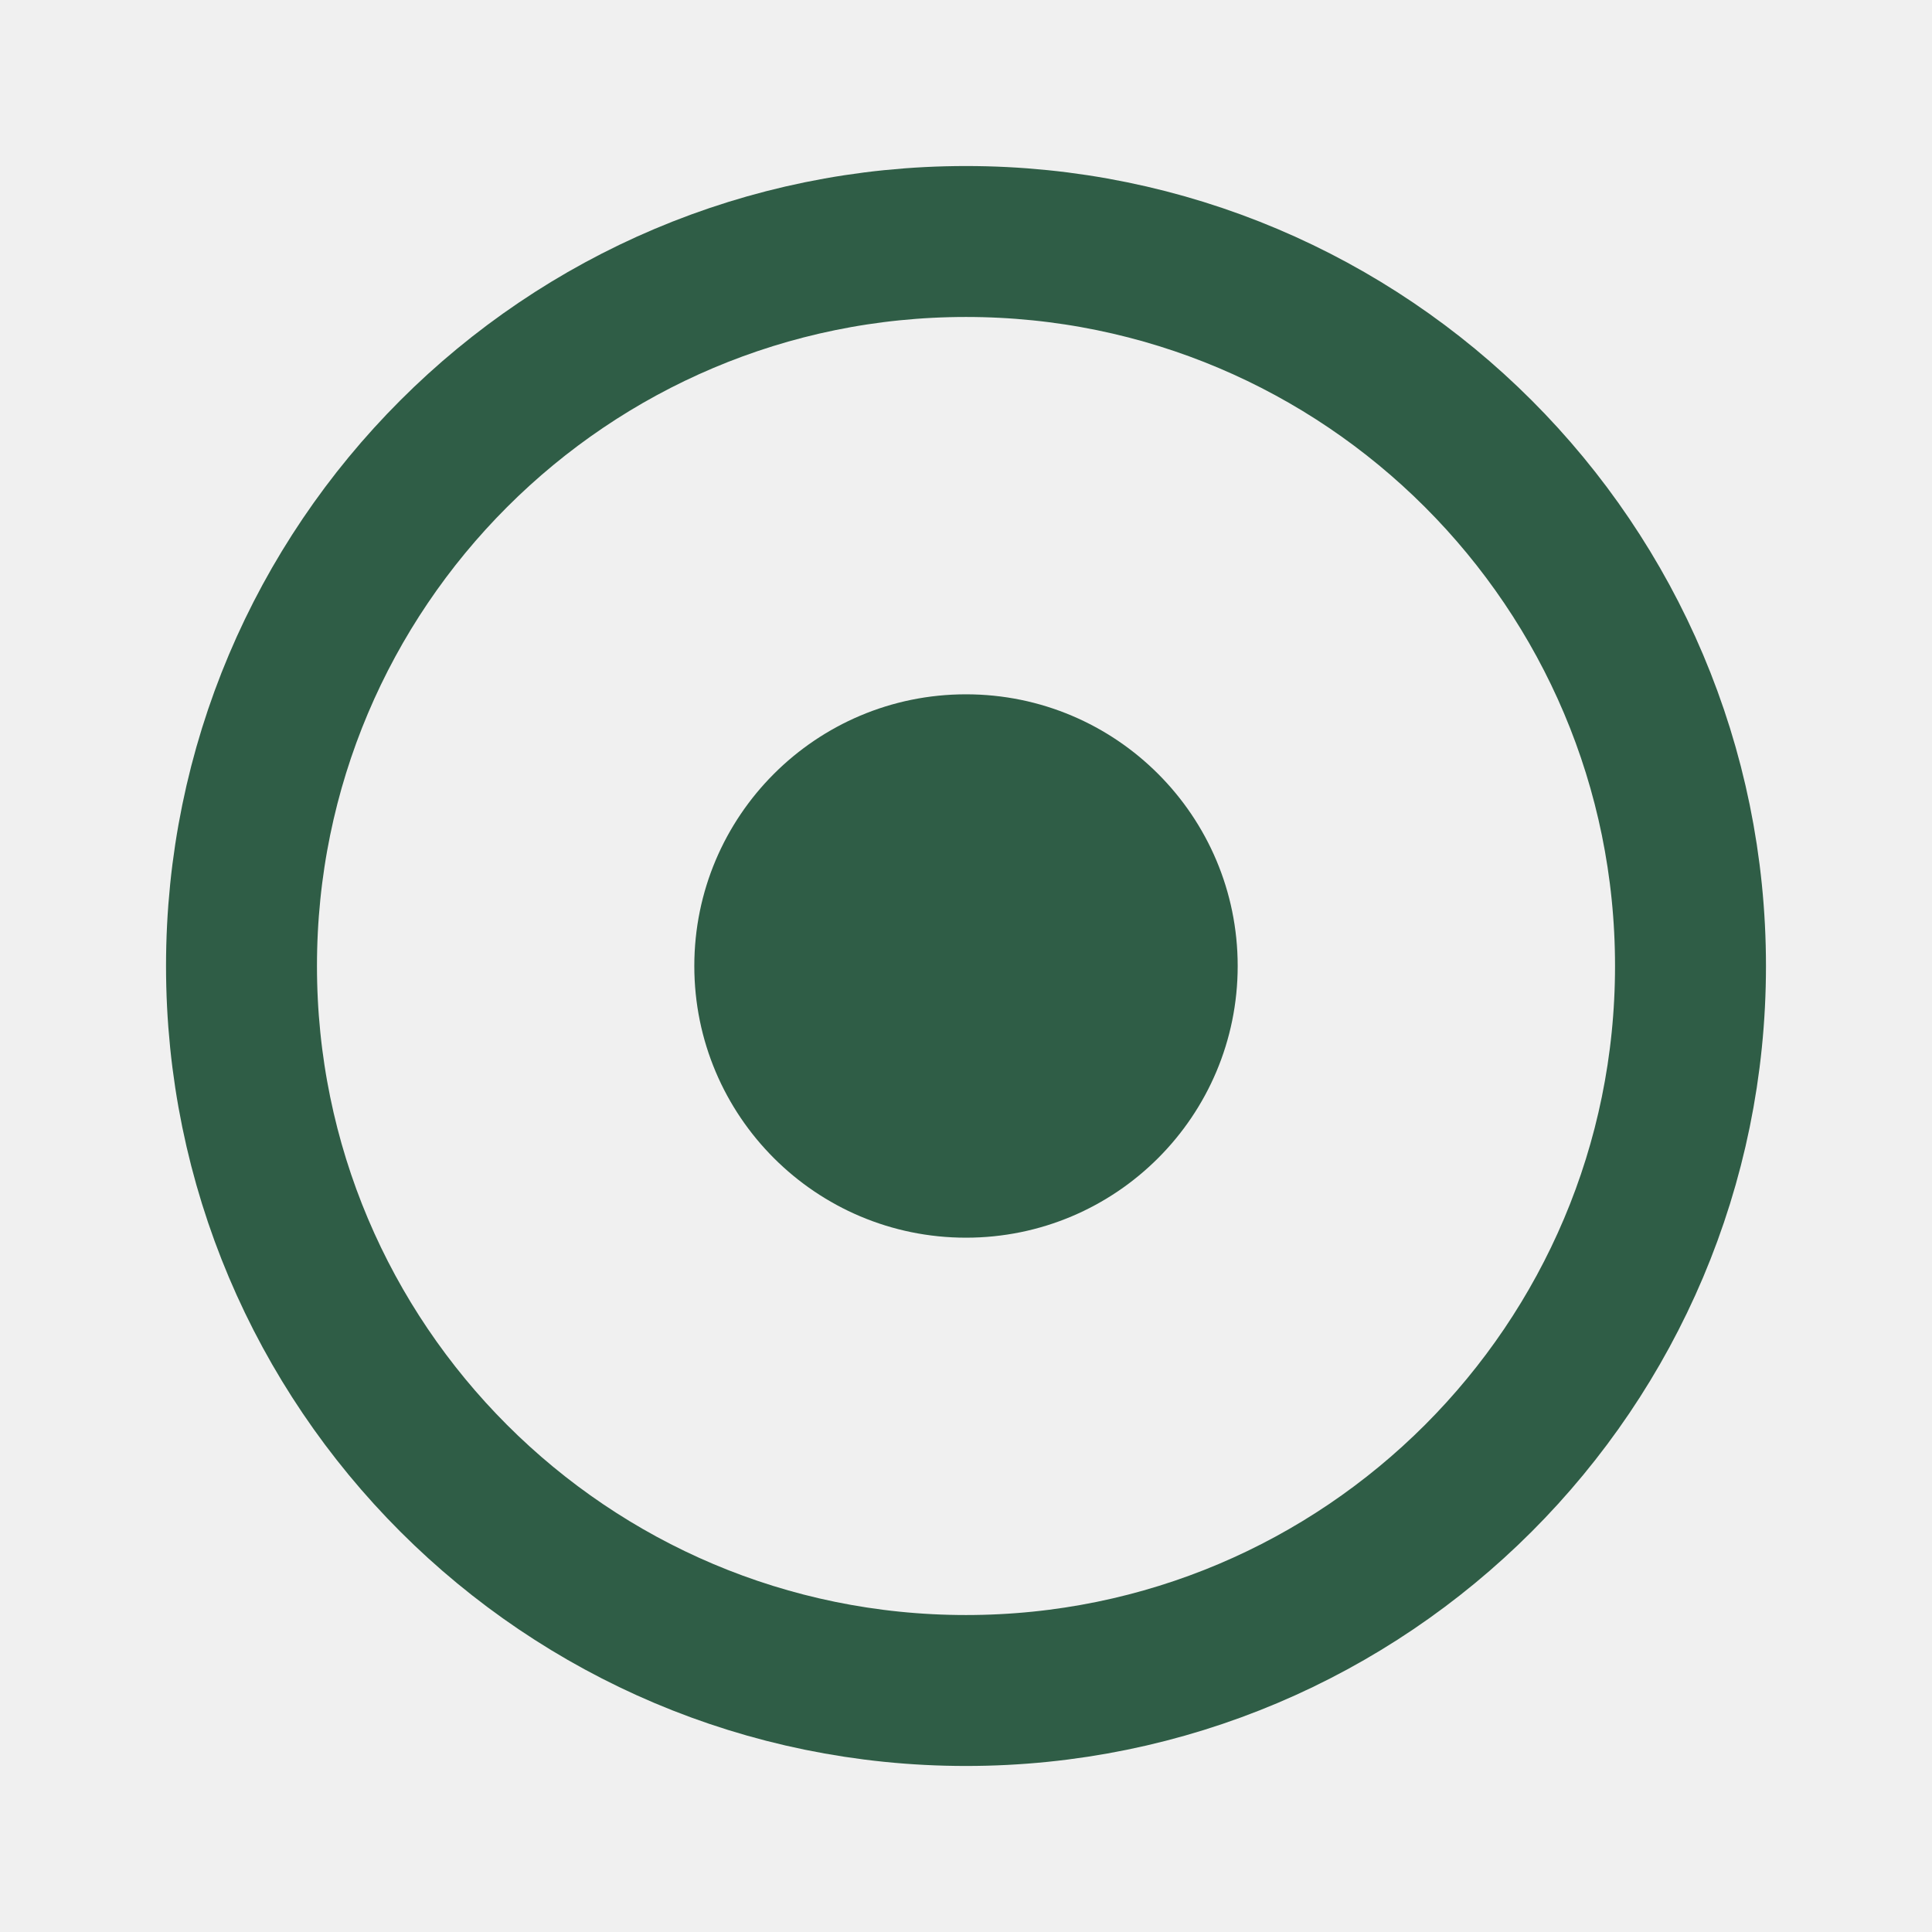
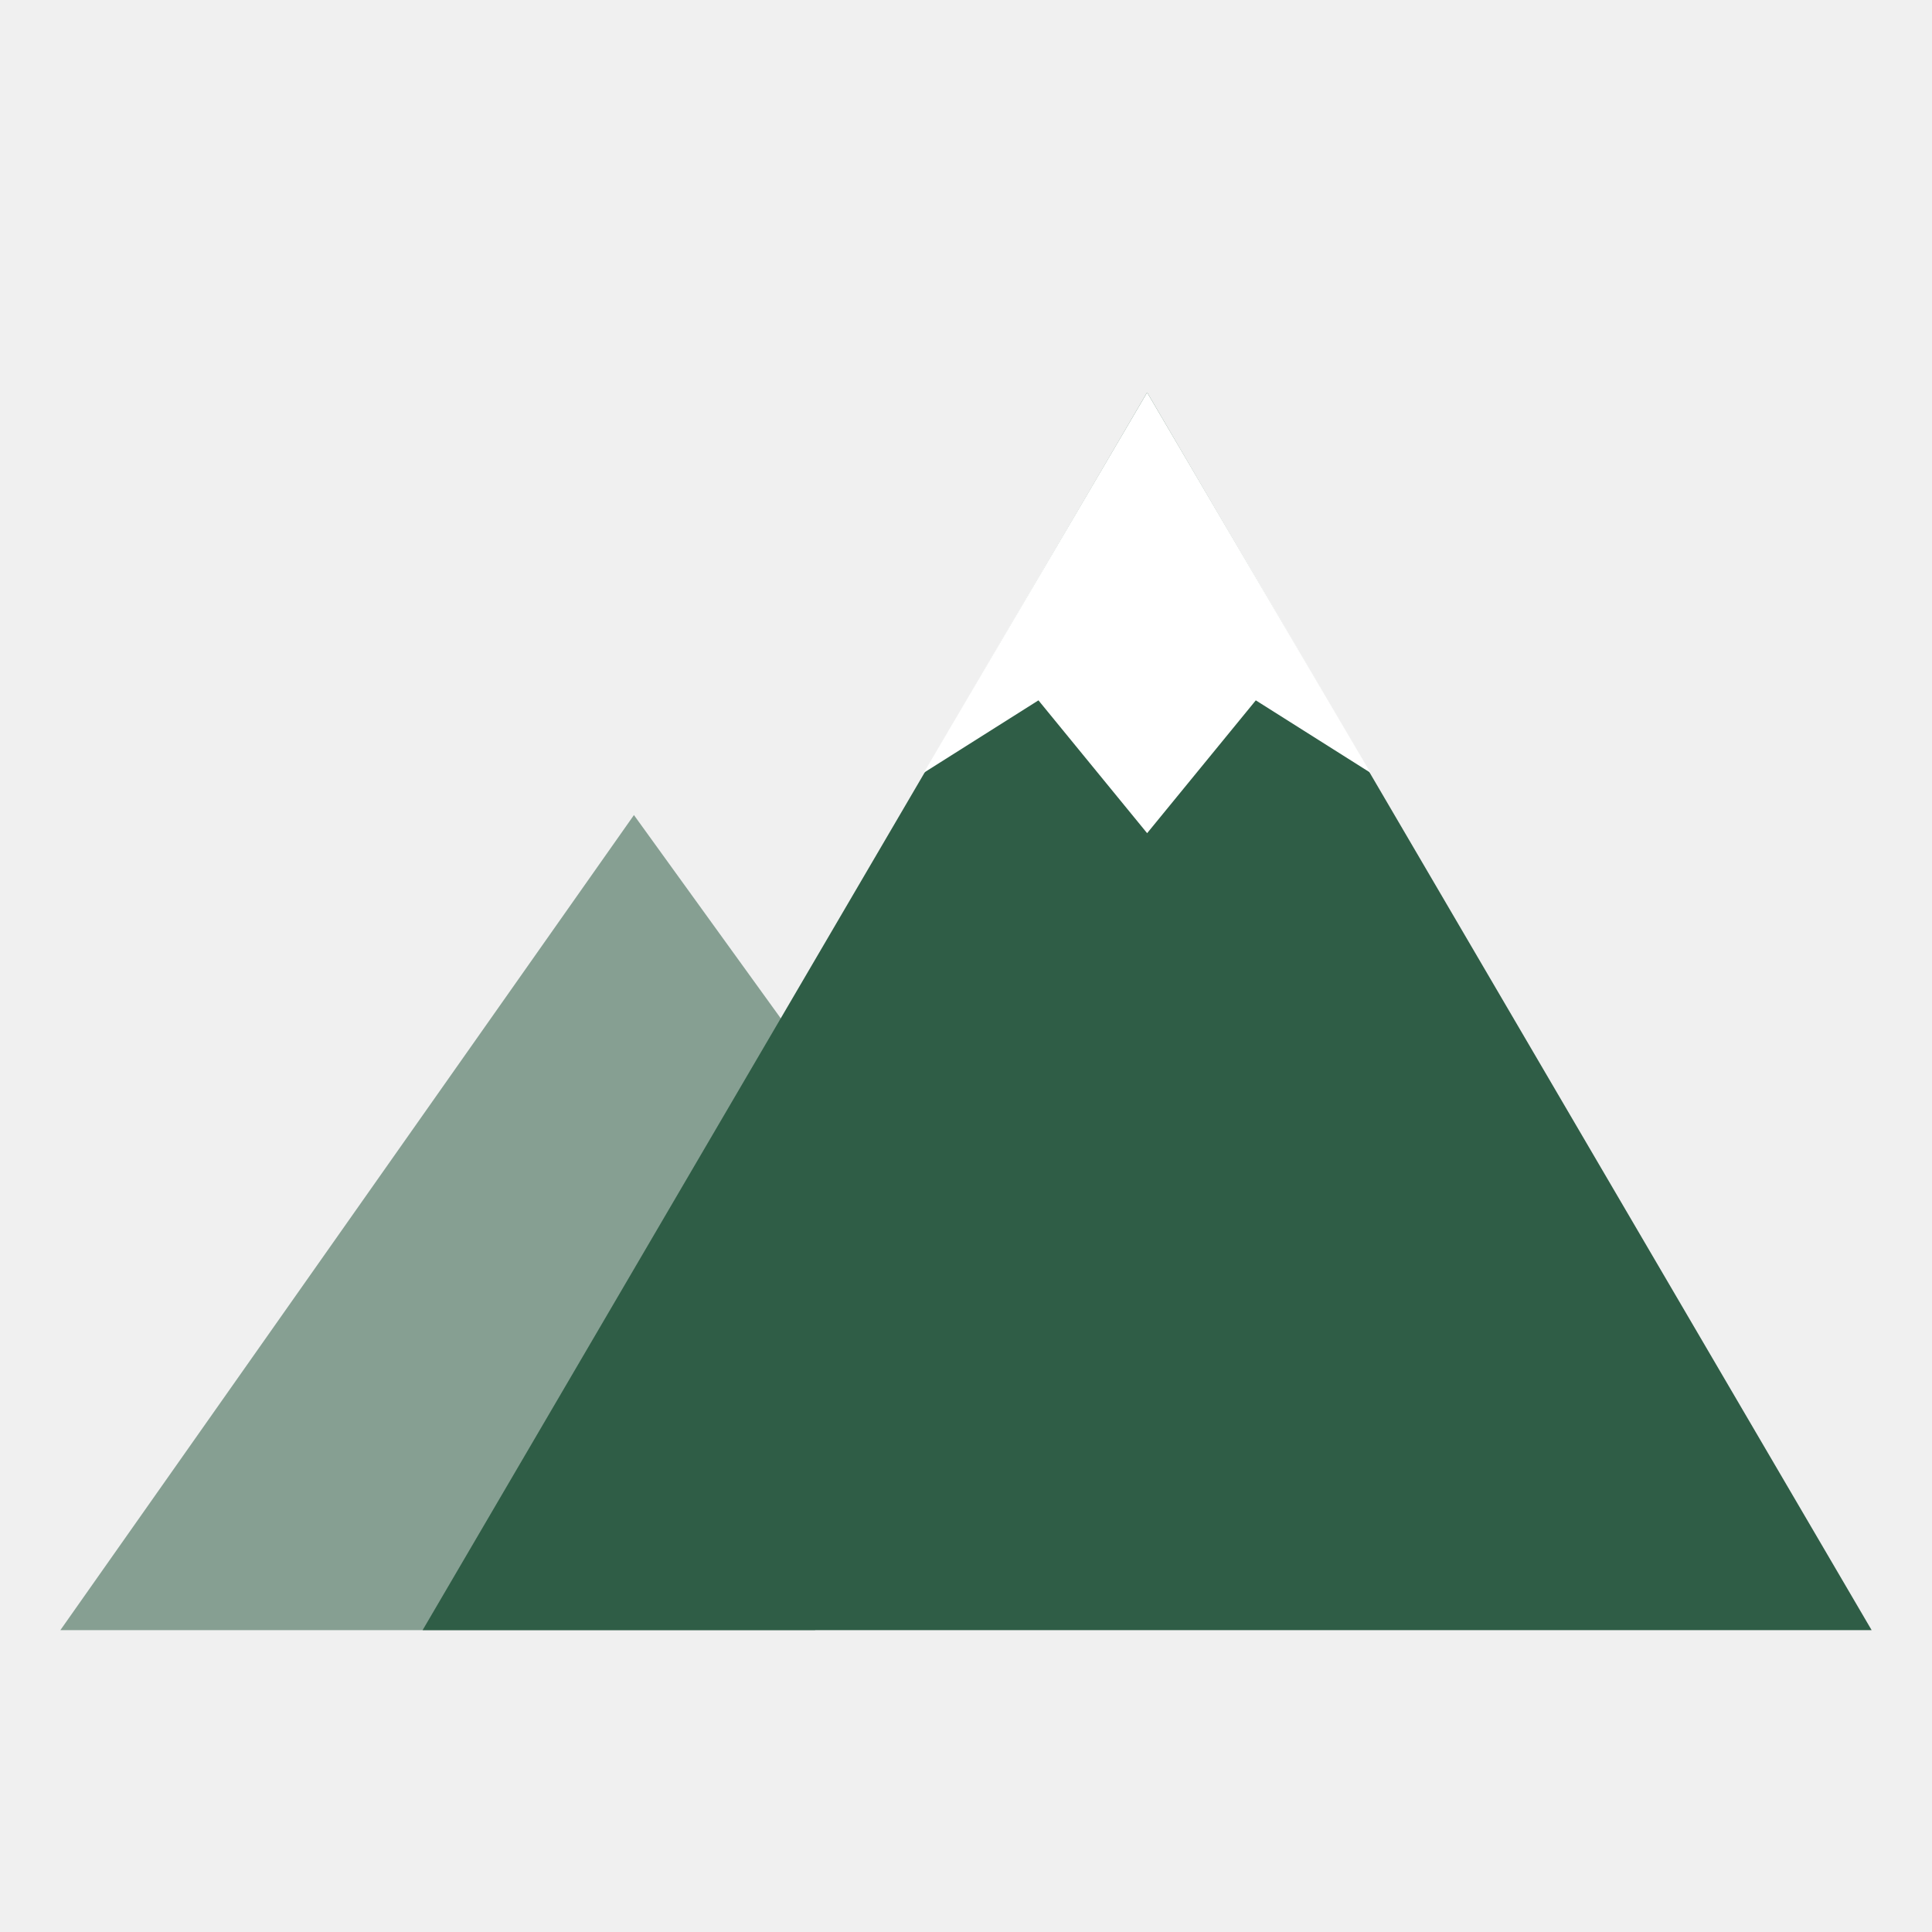
<svg xmlns="http://www.w3.org/2000/svg" viewBox="0 0 32 32">
-   <circle cx="16" cy="16" r="12" fill="none" stroke="#2f5d46" stroke-width="2.5" />
-   <circle cx="16" cy="16" r="4.5" fill="#2f5d46" />
+   <style>.m{fill:#2f5d46}.b{fill:#2f5d46;opacity:.55}.s{fill:#fff}@media (prefers-color-scheme:dark){.m{fill:#8fbf9f}.b{fill:#8fbf9f}.s{fill:#121412}}</style>
+   <path class="b" d="M1 27 10.5 13.5 17 22.5 13.5 27Z" />
+   <path class="m" d="M7 27 19 6.5 31 27Z" />
+   <path class="s" d="M15.3 12.8 19 6.5l3.7 6.3-1.9-1.2-1.8 2.2-1.8-2.2Z" />
</svg>
